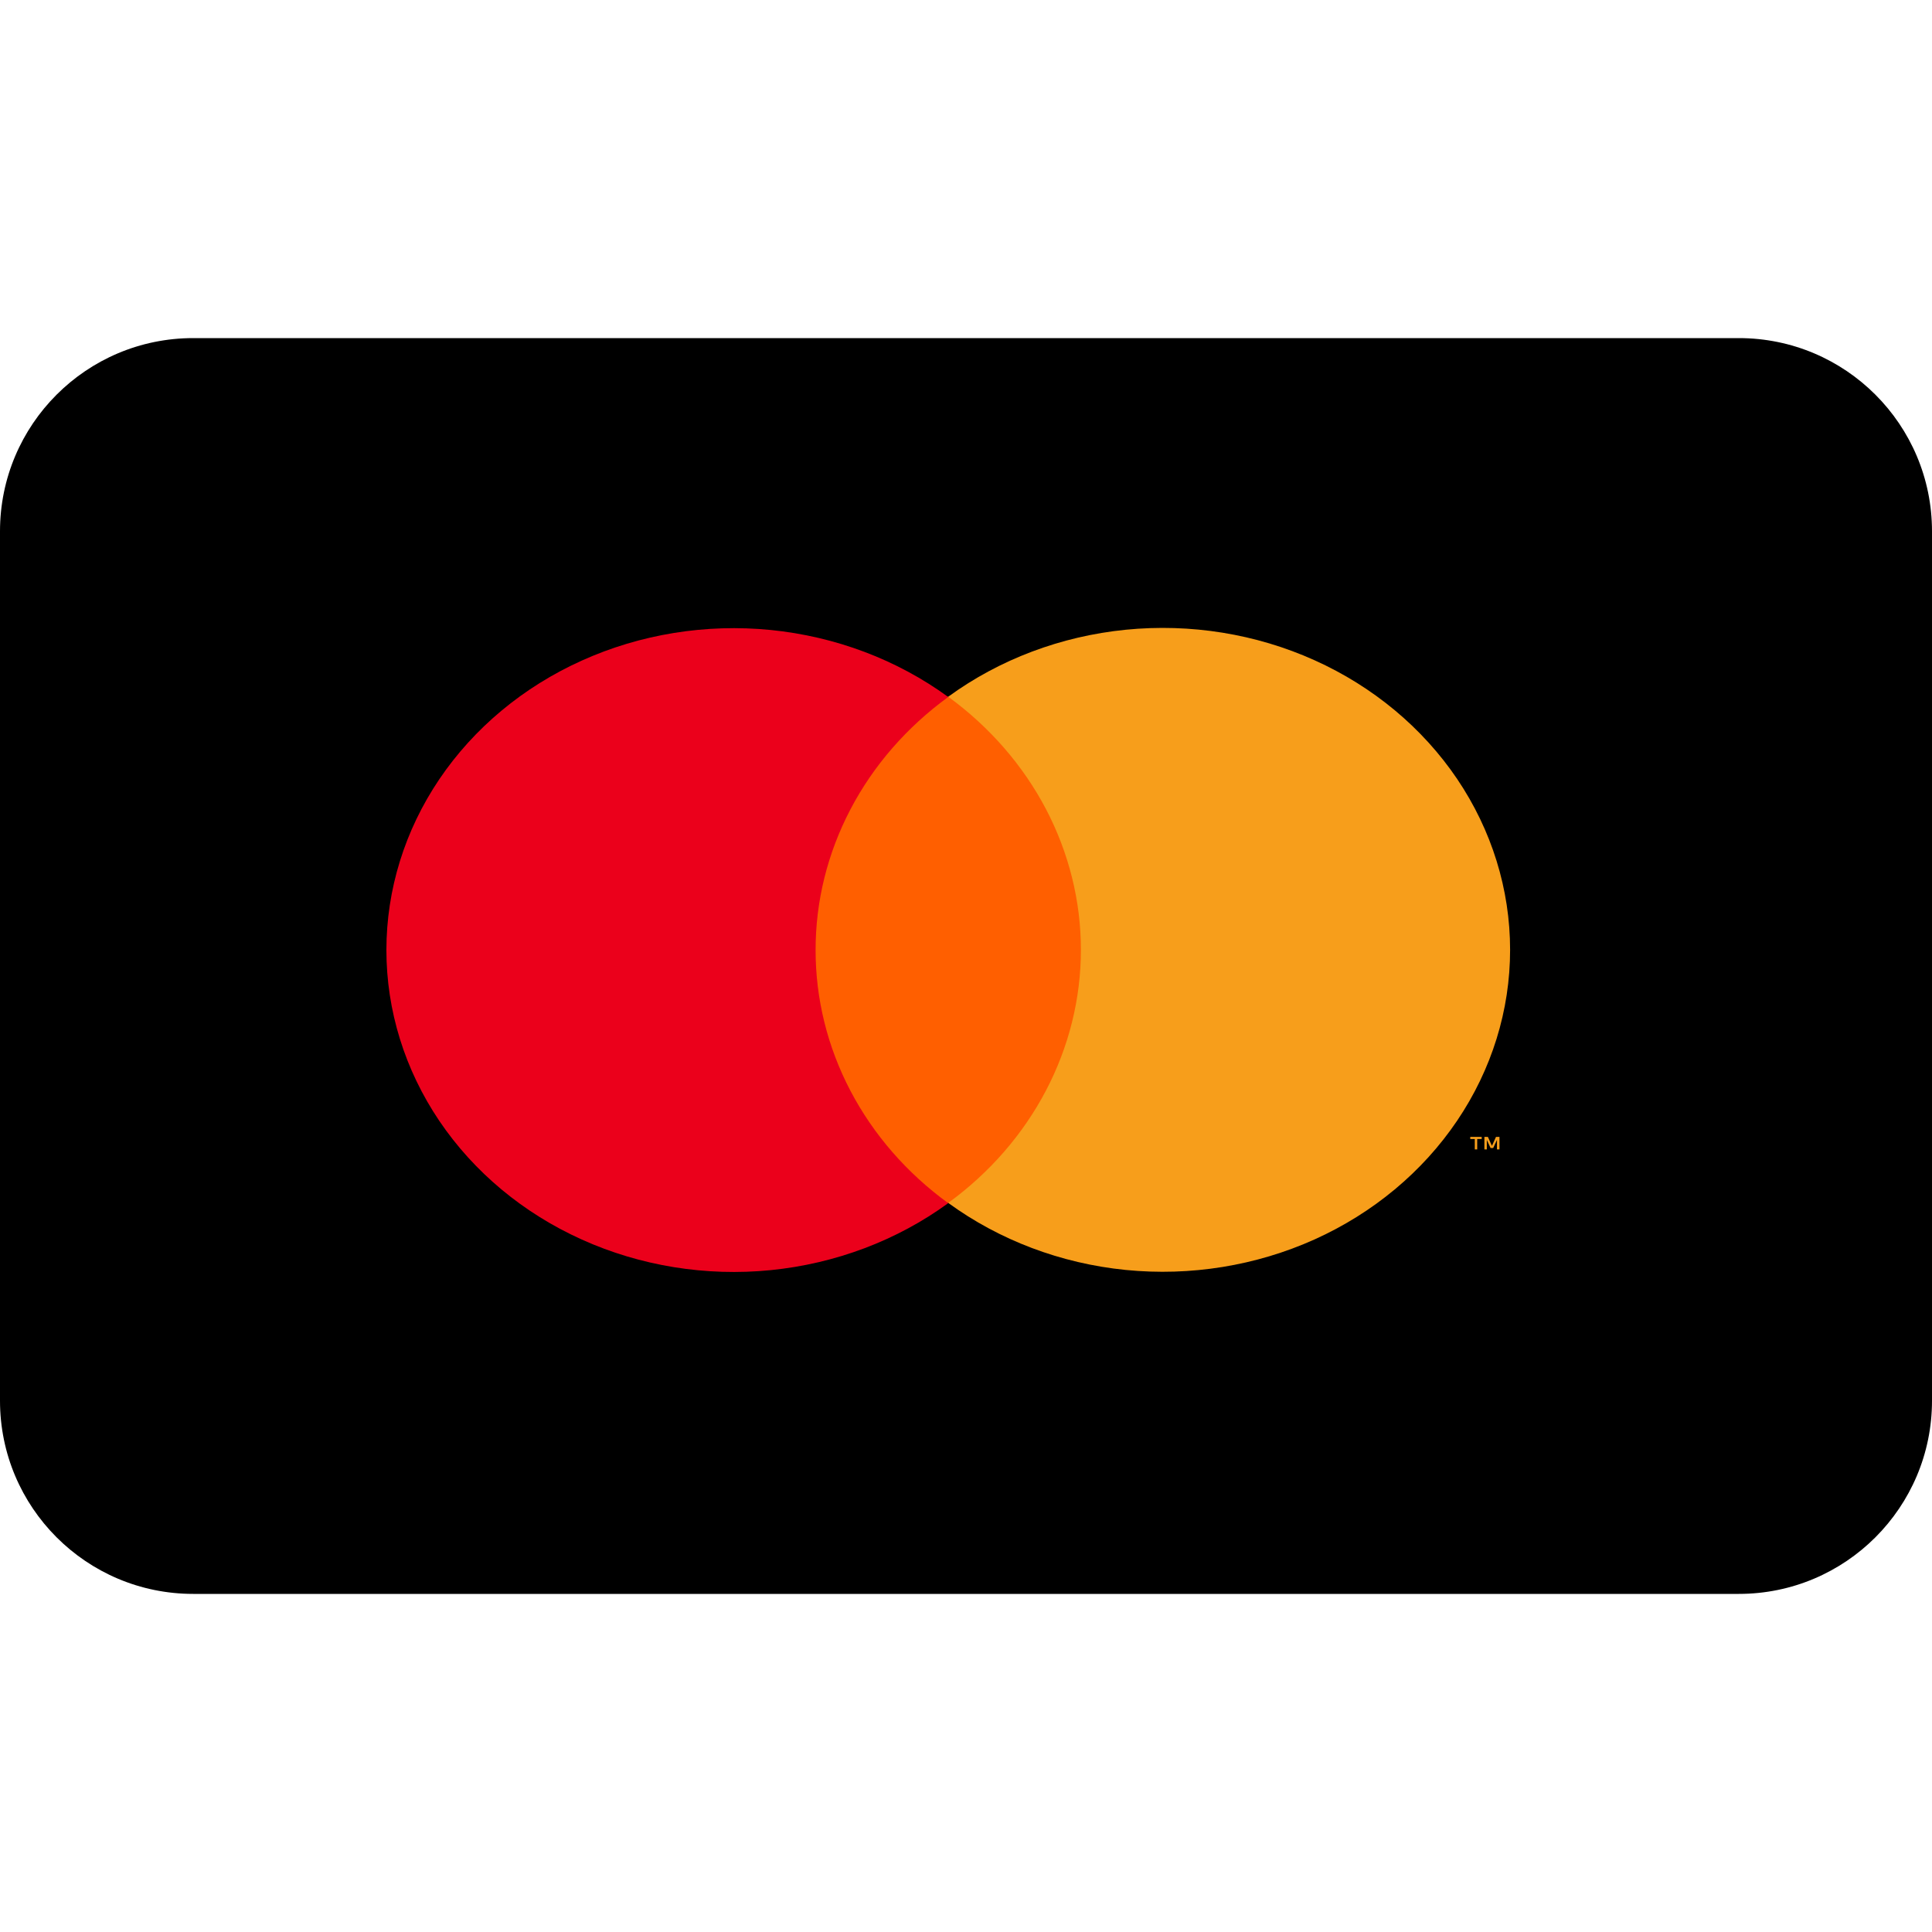
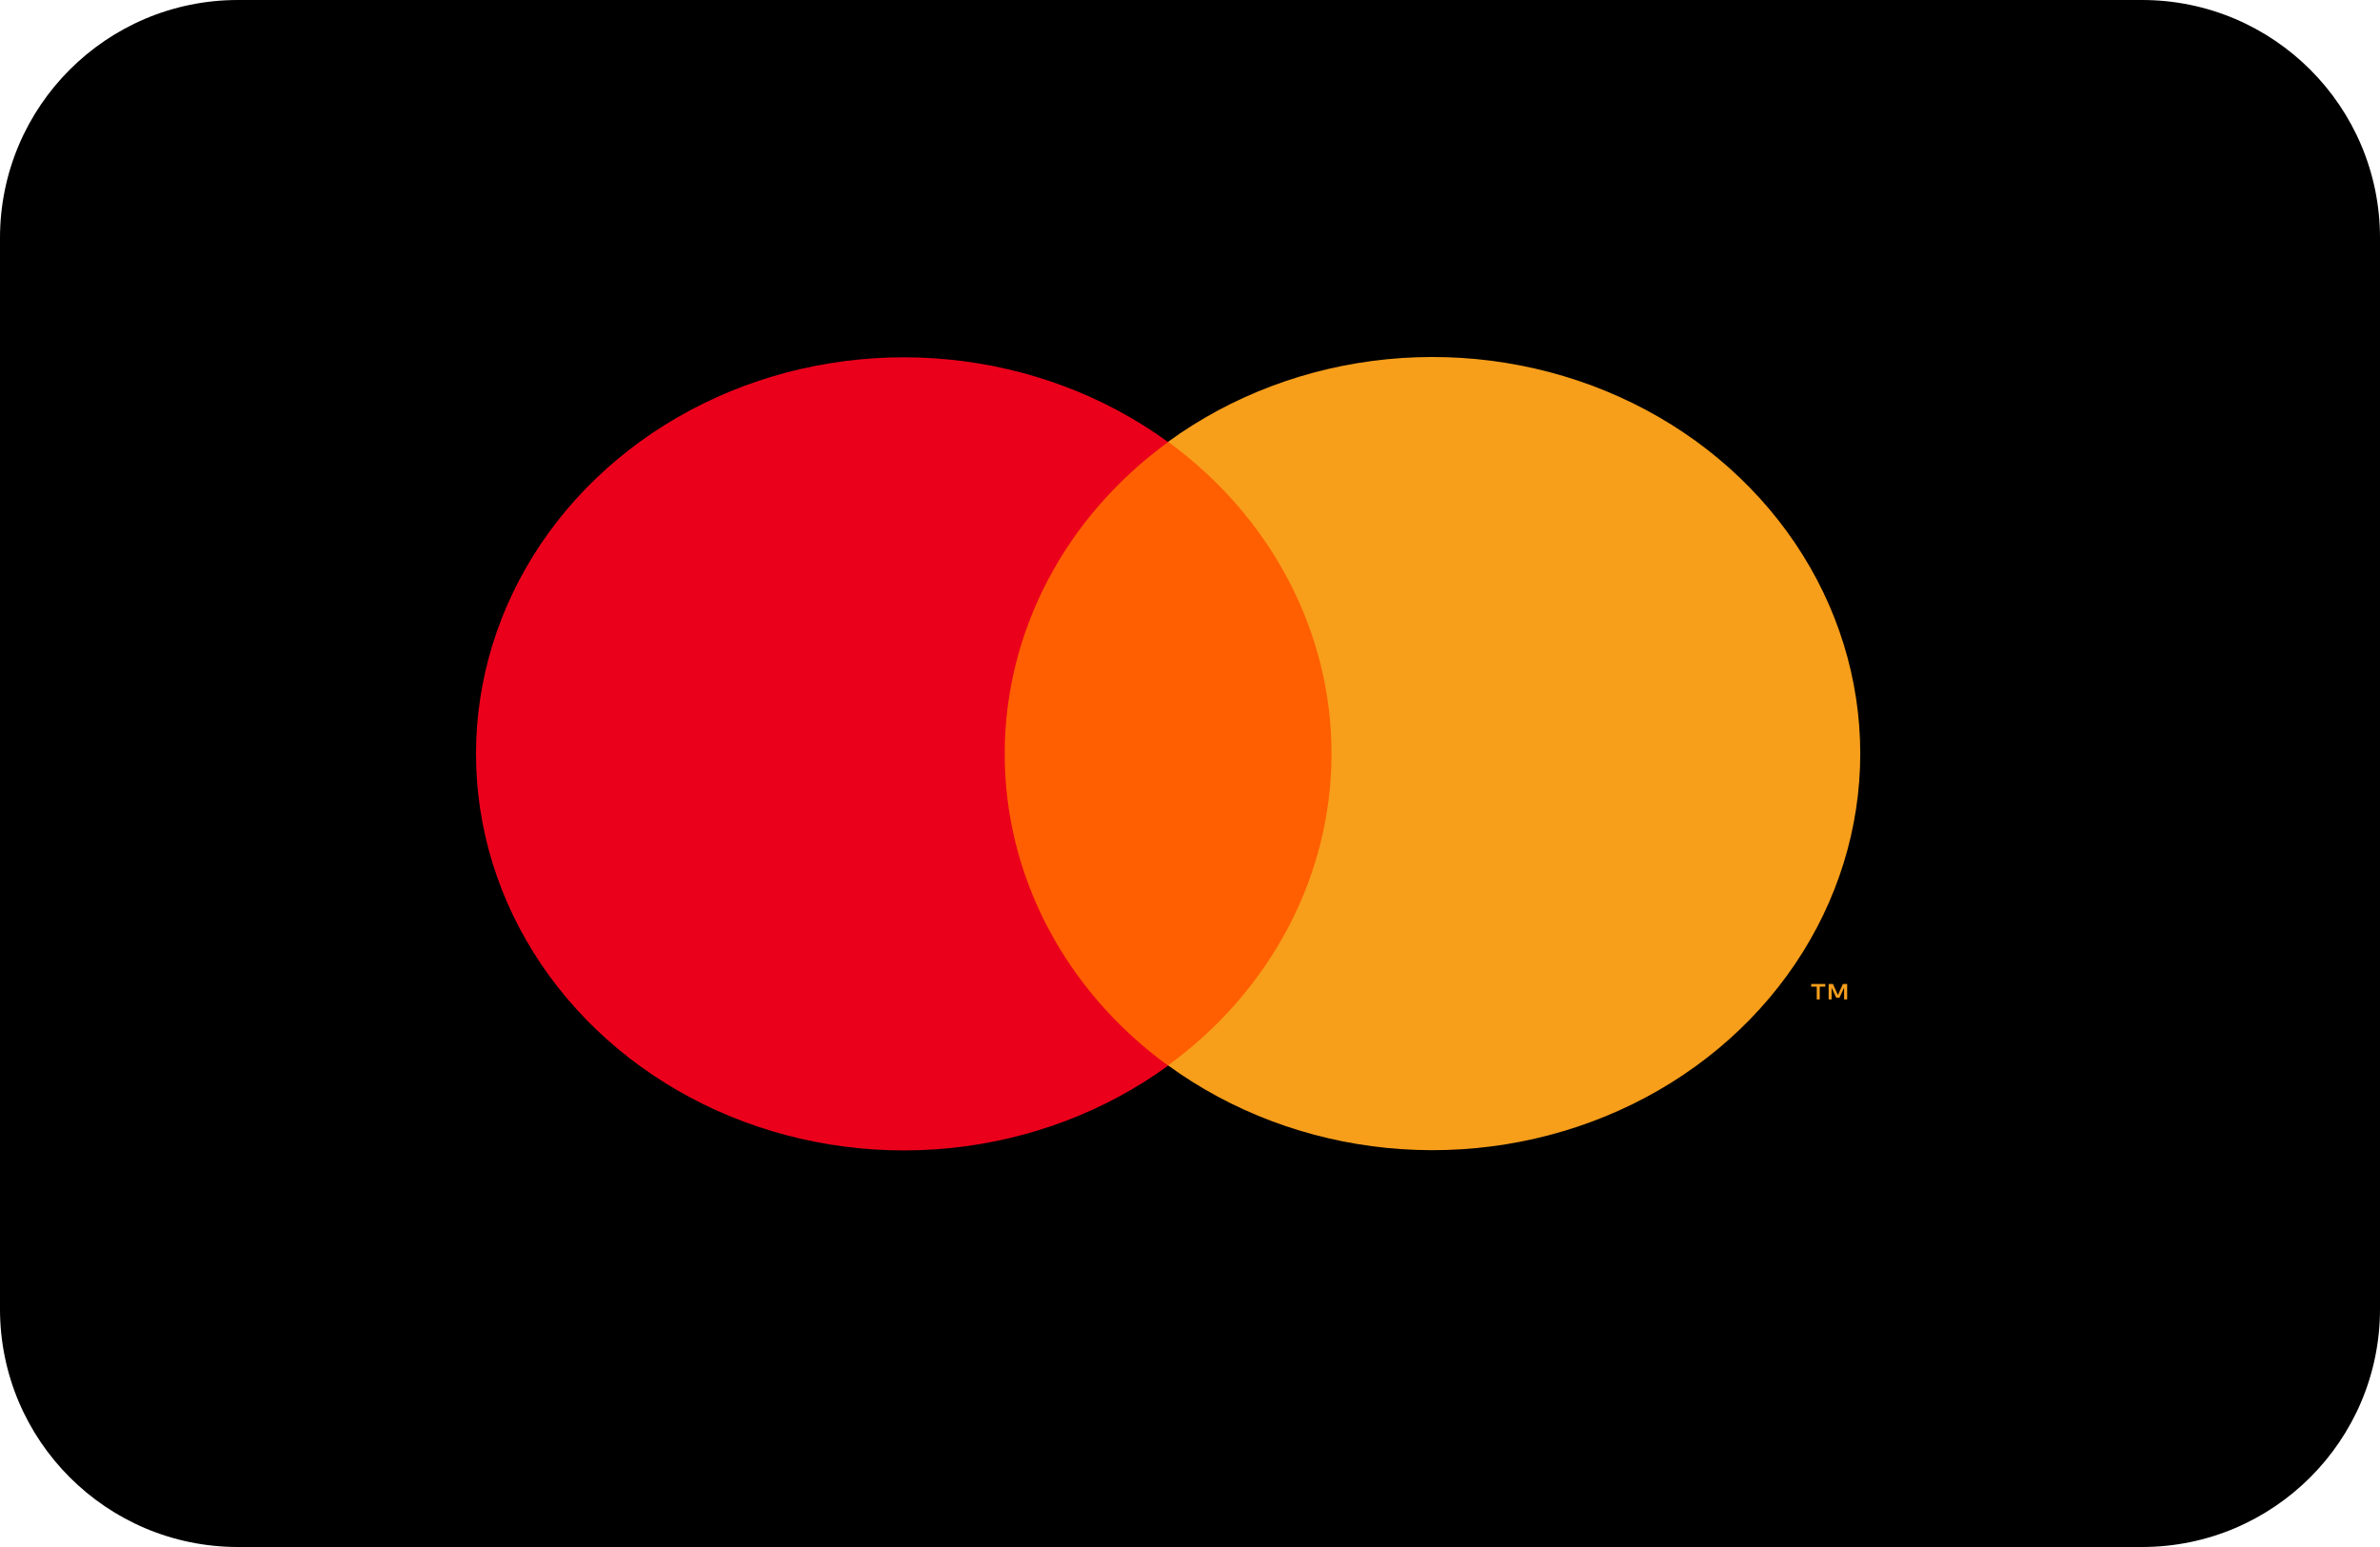
- <svg xmlns="http://www.w3.org/2000/svg" width="40" height="40" viewBox="0 0 40 40" fill="none">
-   <rect y="7" width="40" height="26" rx="4" fill="black" />
-   <path d="M22.777 14.425H16.486V24.905H22.777V14.425Z" fill="#FF5F00" />
-   <path d="M16.886 19.669C16.885 18.66 17.132 17.664 17.608 16.756C18.083 15.848 18.776 15.053 19.632 14.43C18.571 13.657 17.297 13.177 15.956 13.043C14.615 12.91 13.26 13.129 12.047 13.676C10.834 14.222 9.811 15.074 9.095 16.134C8.38 17.194 8 18.419 8 19.67C8 20.921 8.38 22.146 9.095 23.206C9.811 24.266 10.834 25.118 12.047 25.664C13.26 26.211 14.615 26.43 15.956 26.297C17.297 26.163 18.571 25.683 19.632 24.91C18.775 24.287 18.083 23.491 17.607 22.583C17.131 21.675 16.885 20.678 16.886 19.669Z" fill="#EB001B" />
-   <path d="M30.584 23.797V23.582H30.677V23.538H30.44V23.582H30.534V23.797H30.584ZM31.045 23.797V23.538H30.973L30.889 23.723L30.805 23.538H30.733V23.797H30.783V23.601L30.861 23.769H30.915L30.993 23.601V23.797H31.045Z" fill="#F79E1B" />
-   <path d="M31.265 19.666C31.265 20.917 30.885 22.142 30.169 23.202C29.453 24.262 28.43 25.114 27.217 25.661C26.003 26.207 24.649 26.426 23.307 26.293C21.966 26.159 20.692 25.678 19.632 24.905C20.488 24.282 21.18 23.486 21.656 22.578C22.131 21.671 22.379 20.675 22.379 19.665C22.379 18.656 22.131 17.66 21.656 16.752C21.18 15.845 20.488 15.049 19.632 14.425C20.692 13.652 21.966 13.172 23.307 13.038C24.649 12.905 26.003 13.123 27.217 13.67C28.43 14.216 29.453 15.069 30.169 16.128C30.885 17.189 31.265 18.414 31.265 19.665V19.666Z" fill="#F79E1B" />
+ <svg xmlns="http://www.w3.org/2000/svg" width="100" height="65" viewBox="0 0 100 65" fill="none">
+   <path d="M90 0H10C4.477 0 0 4.477 0 10V55C0 60.523 4.477 65 10 65H90C95.523 65 100 60.523 100 55V10C100 4.477 95.523 0 90 0Z" fill="black" />
+   <path d="M56.943 18.563H41.216V44.764H56.943V18.563Z" fill="#FF5F00" />
+   <path d="M42.215 31.673C42.212 29.15 42.83 26.66 44.019 24.39C45.208 22.121 46.939 20.133 49.08 18.575C46.428 16.643 43.244 15.442 39.891 15.108C36.538 14.775 33.151 15.323 30.117 16.689C27.084 18.056 24.527 20.186 22.738 22.835C20.949 25.485 20 28.549 20 31.675C20 34.801 20.949 37.864 22.738 40.514C24.527 43.164 27.084 45.294 30.117 46.661C33.151 48.027 36.538 48.575 39.891 48.242C43.244 47.908 46.428 46.707 49.08 44.775C46.938 43.217 45.207 41.227 44.018 38.958C42.828 36.688 42.212 34.196 42.215 31.673Z" fill="#EB001B" />
+   <path d="M76.459 41.992V41.455H76.694V41.344H76.1V41.455H76.334V41.992H76.459ZM77.612 41.992V41.344H77.433L77.223 41.807L77.013 41.344H76.834V41.992H76.958V41.501L77.153 41.922H77.288L77.483 41.501V41.992H77.612Z" fill="#F79E1B" />
+   <path d="M78.162 31.666C78.162 34.792 77.213 37.855 75.423 40.506C73.633 43.156 71.076 45.286 68.042 46.652C65.009 48.018 61.622 48.566 58.268 48.232C54.915 47.898 51.731 46.696 49.079 44.764C51.219 43.205 52.95 41.215 54.139 38.946C55.329 36.677 55.947 34.187 55.947 31.663C55.947 29.14 55.329 26.65 54.139 24.381C52.95 22.111 51.219 20.122 49.079 18.563C51.731 16.631 54.915 15.429 58.268 15.095C61.622 14.761 65.009 15.309 68.042 16.675C71.076 18.041 73.633 20.171 75.423 22.821C77.213 25.471 78.162 28.535 78.162 31.661V31.666Z" fill="#F79E1B" />
</svg>
